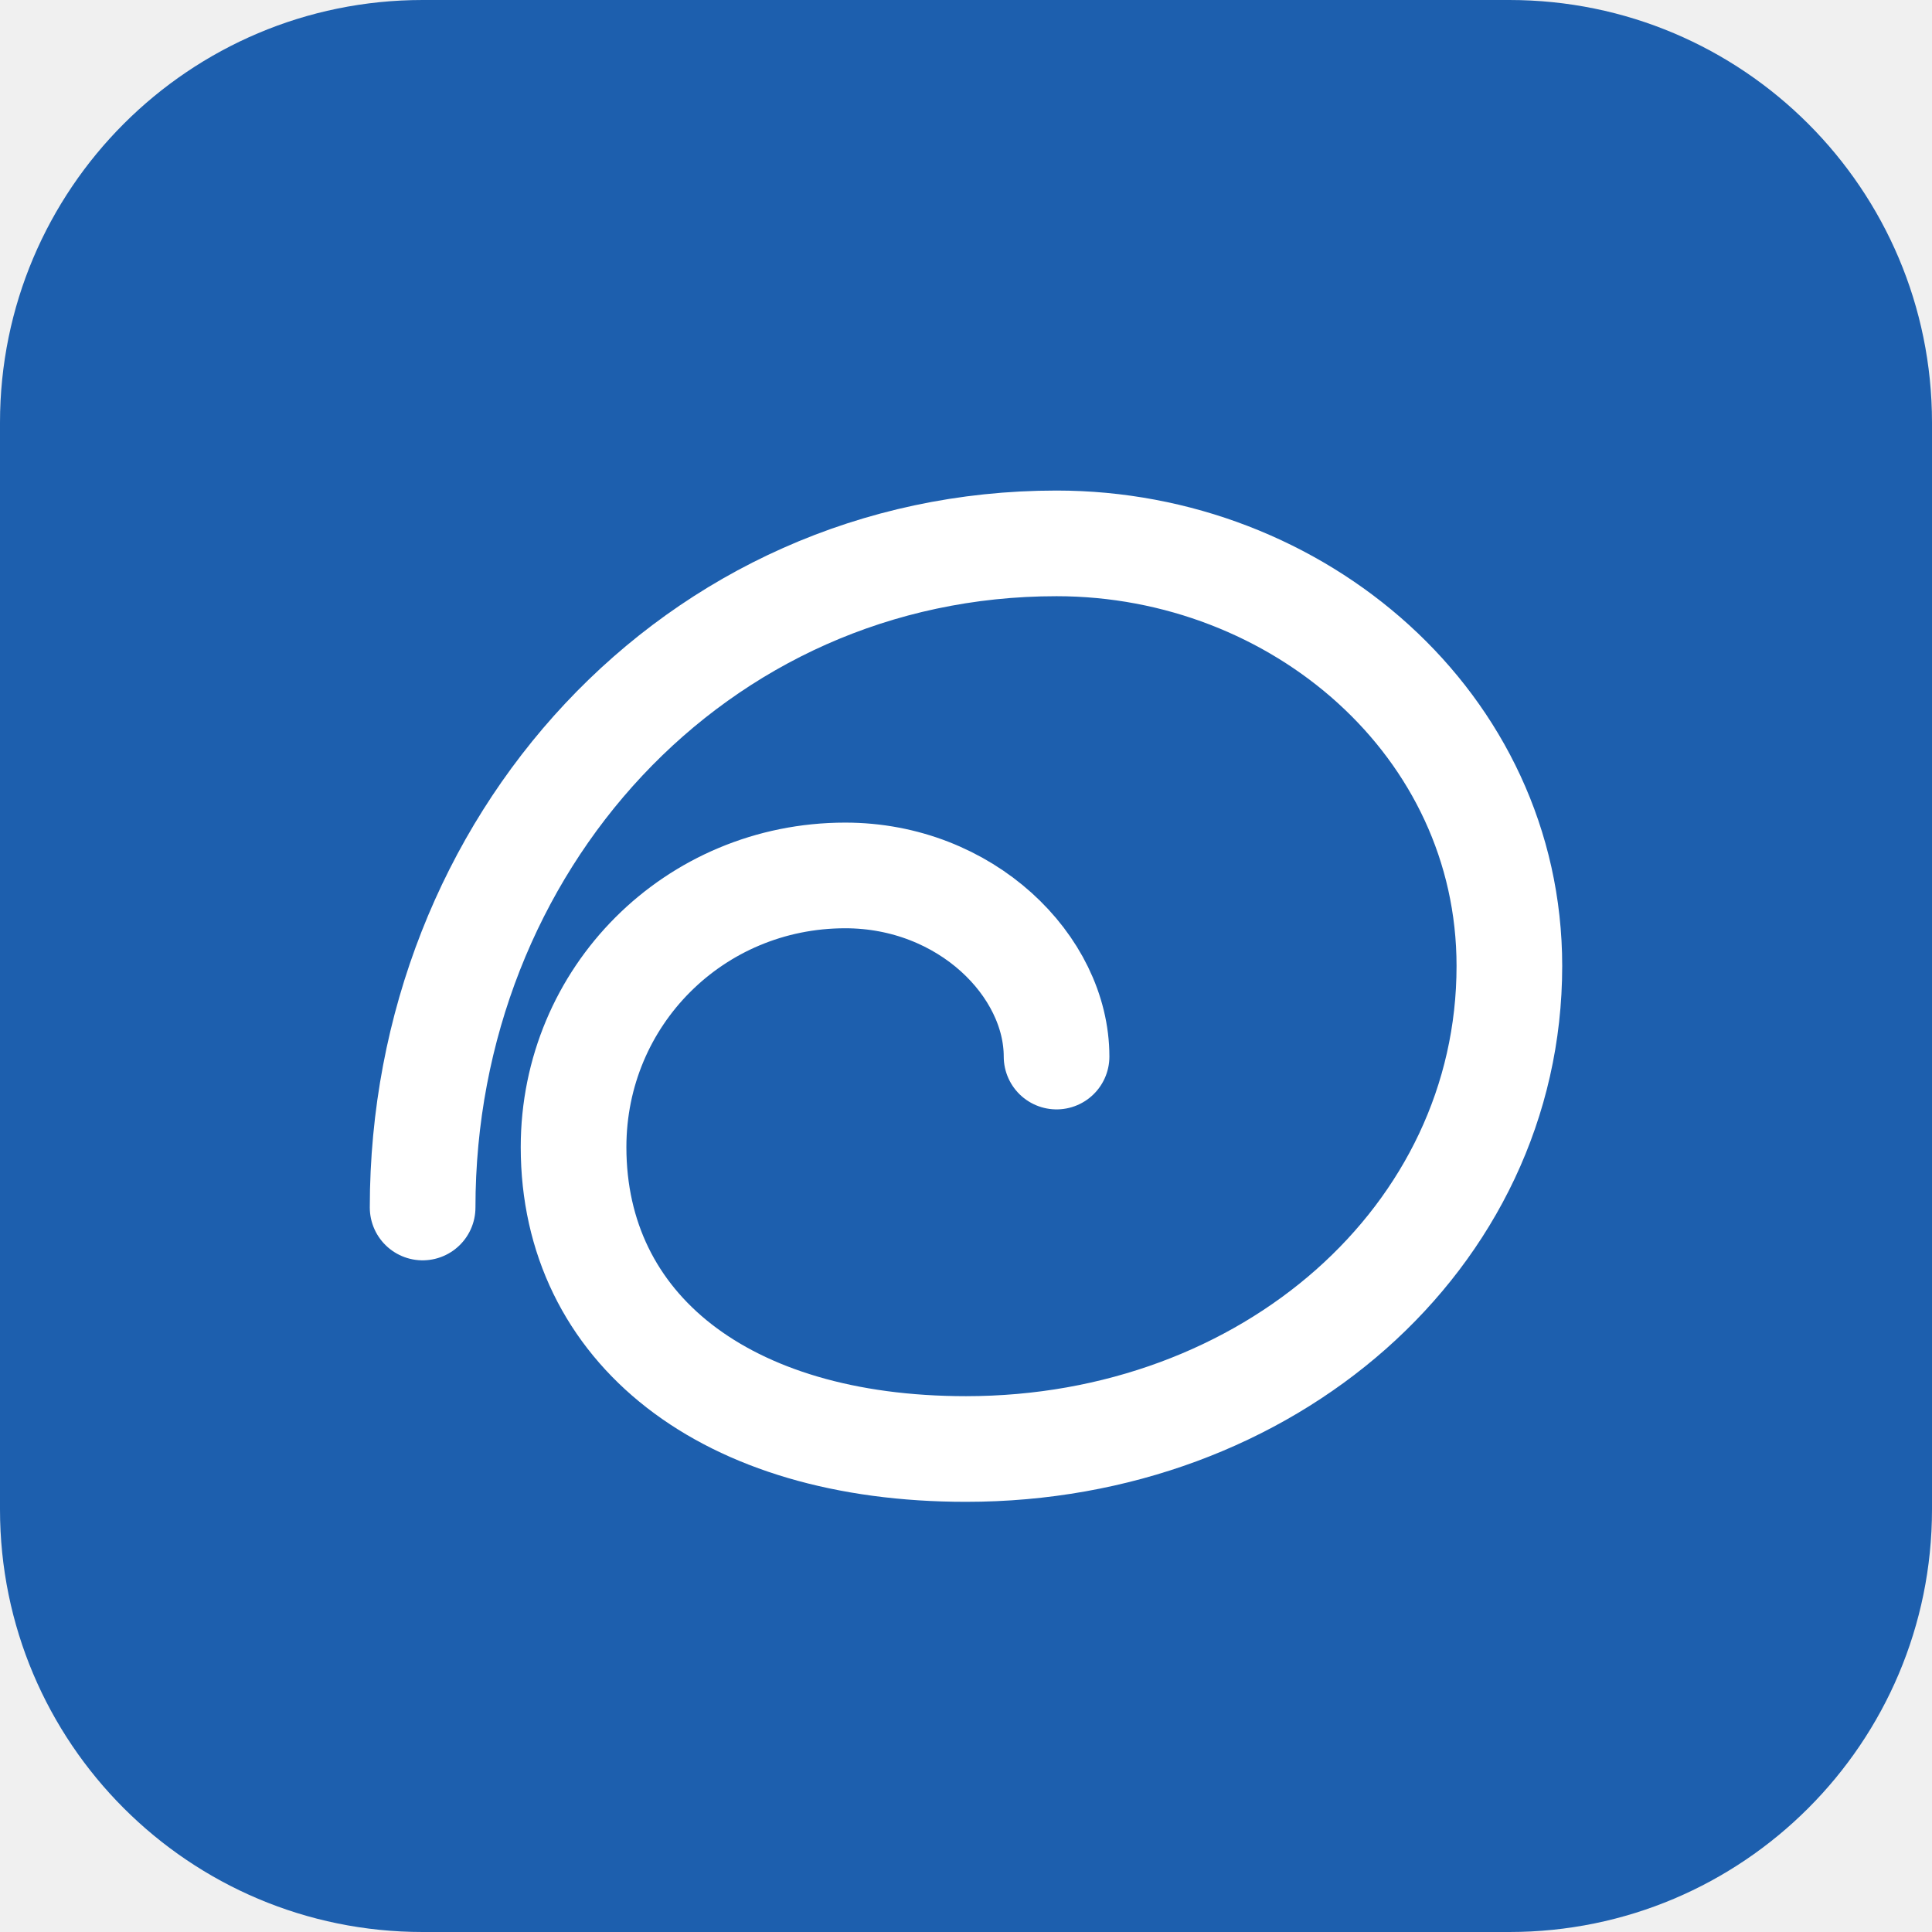
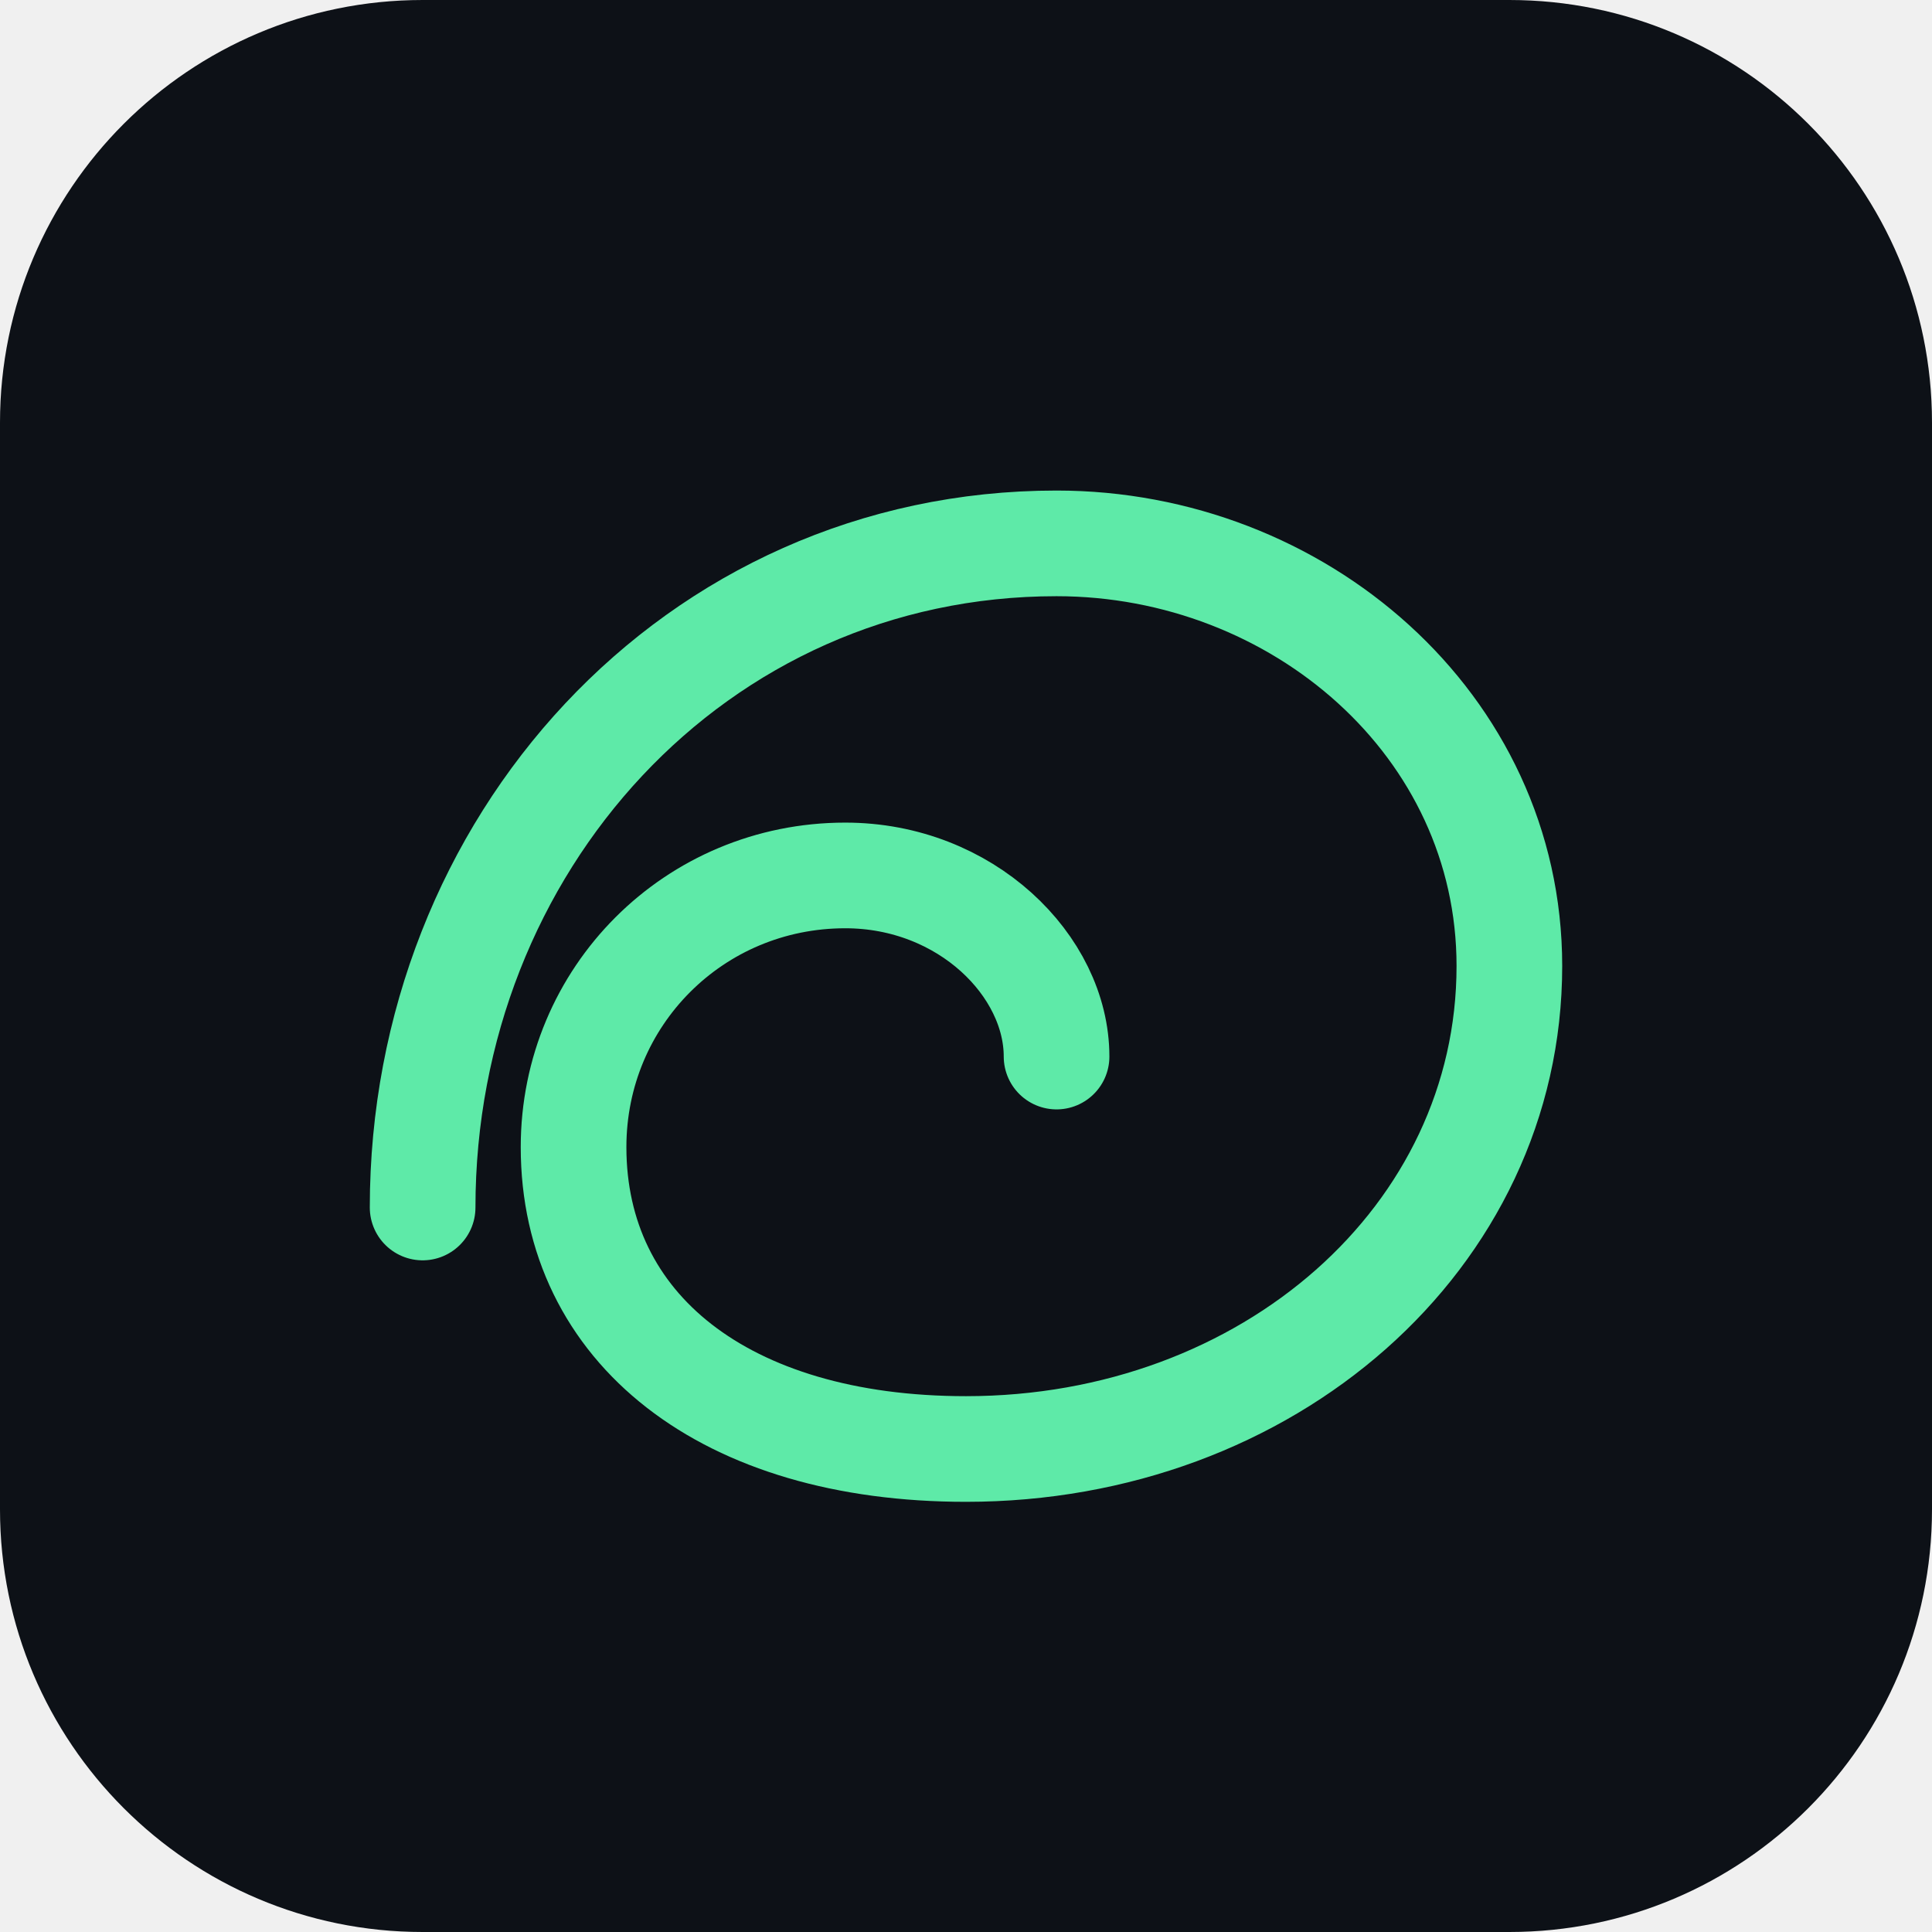
<svg xmlns="http://www.w3.org/2000/svg" viewBox="0 0 64 64">
-   <rect width="64" height="64" rx="14" fill="#1d5fae" />
-   <g fill="none" stroke="#fff" stroke-width="3.5" stroke-linecap="round">
+   <rect width="64" height="64" rx="14" fill="#0d1117" />
+   <g fill="none" stroke="#5eeaa8" stroke-width="3.5" stroke-linecap="round">
    <path d="M14 40c0-12 9-22 21-22 8 0 15 6 15 14 0 9-8 16-18 16-8 0-13-4-13-10 0-5 4-9 9-9 4 0 7 3 7 6" />
  </g>
</svg>
